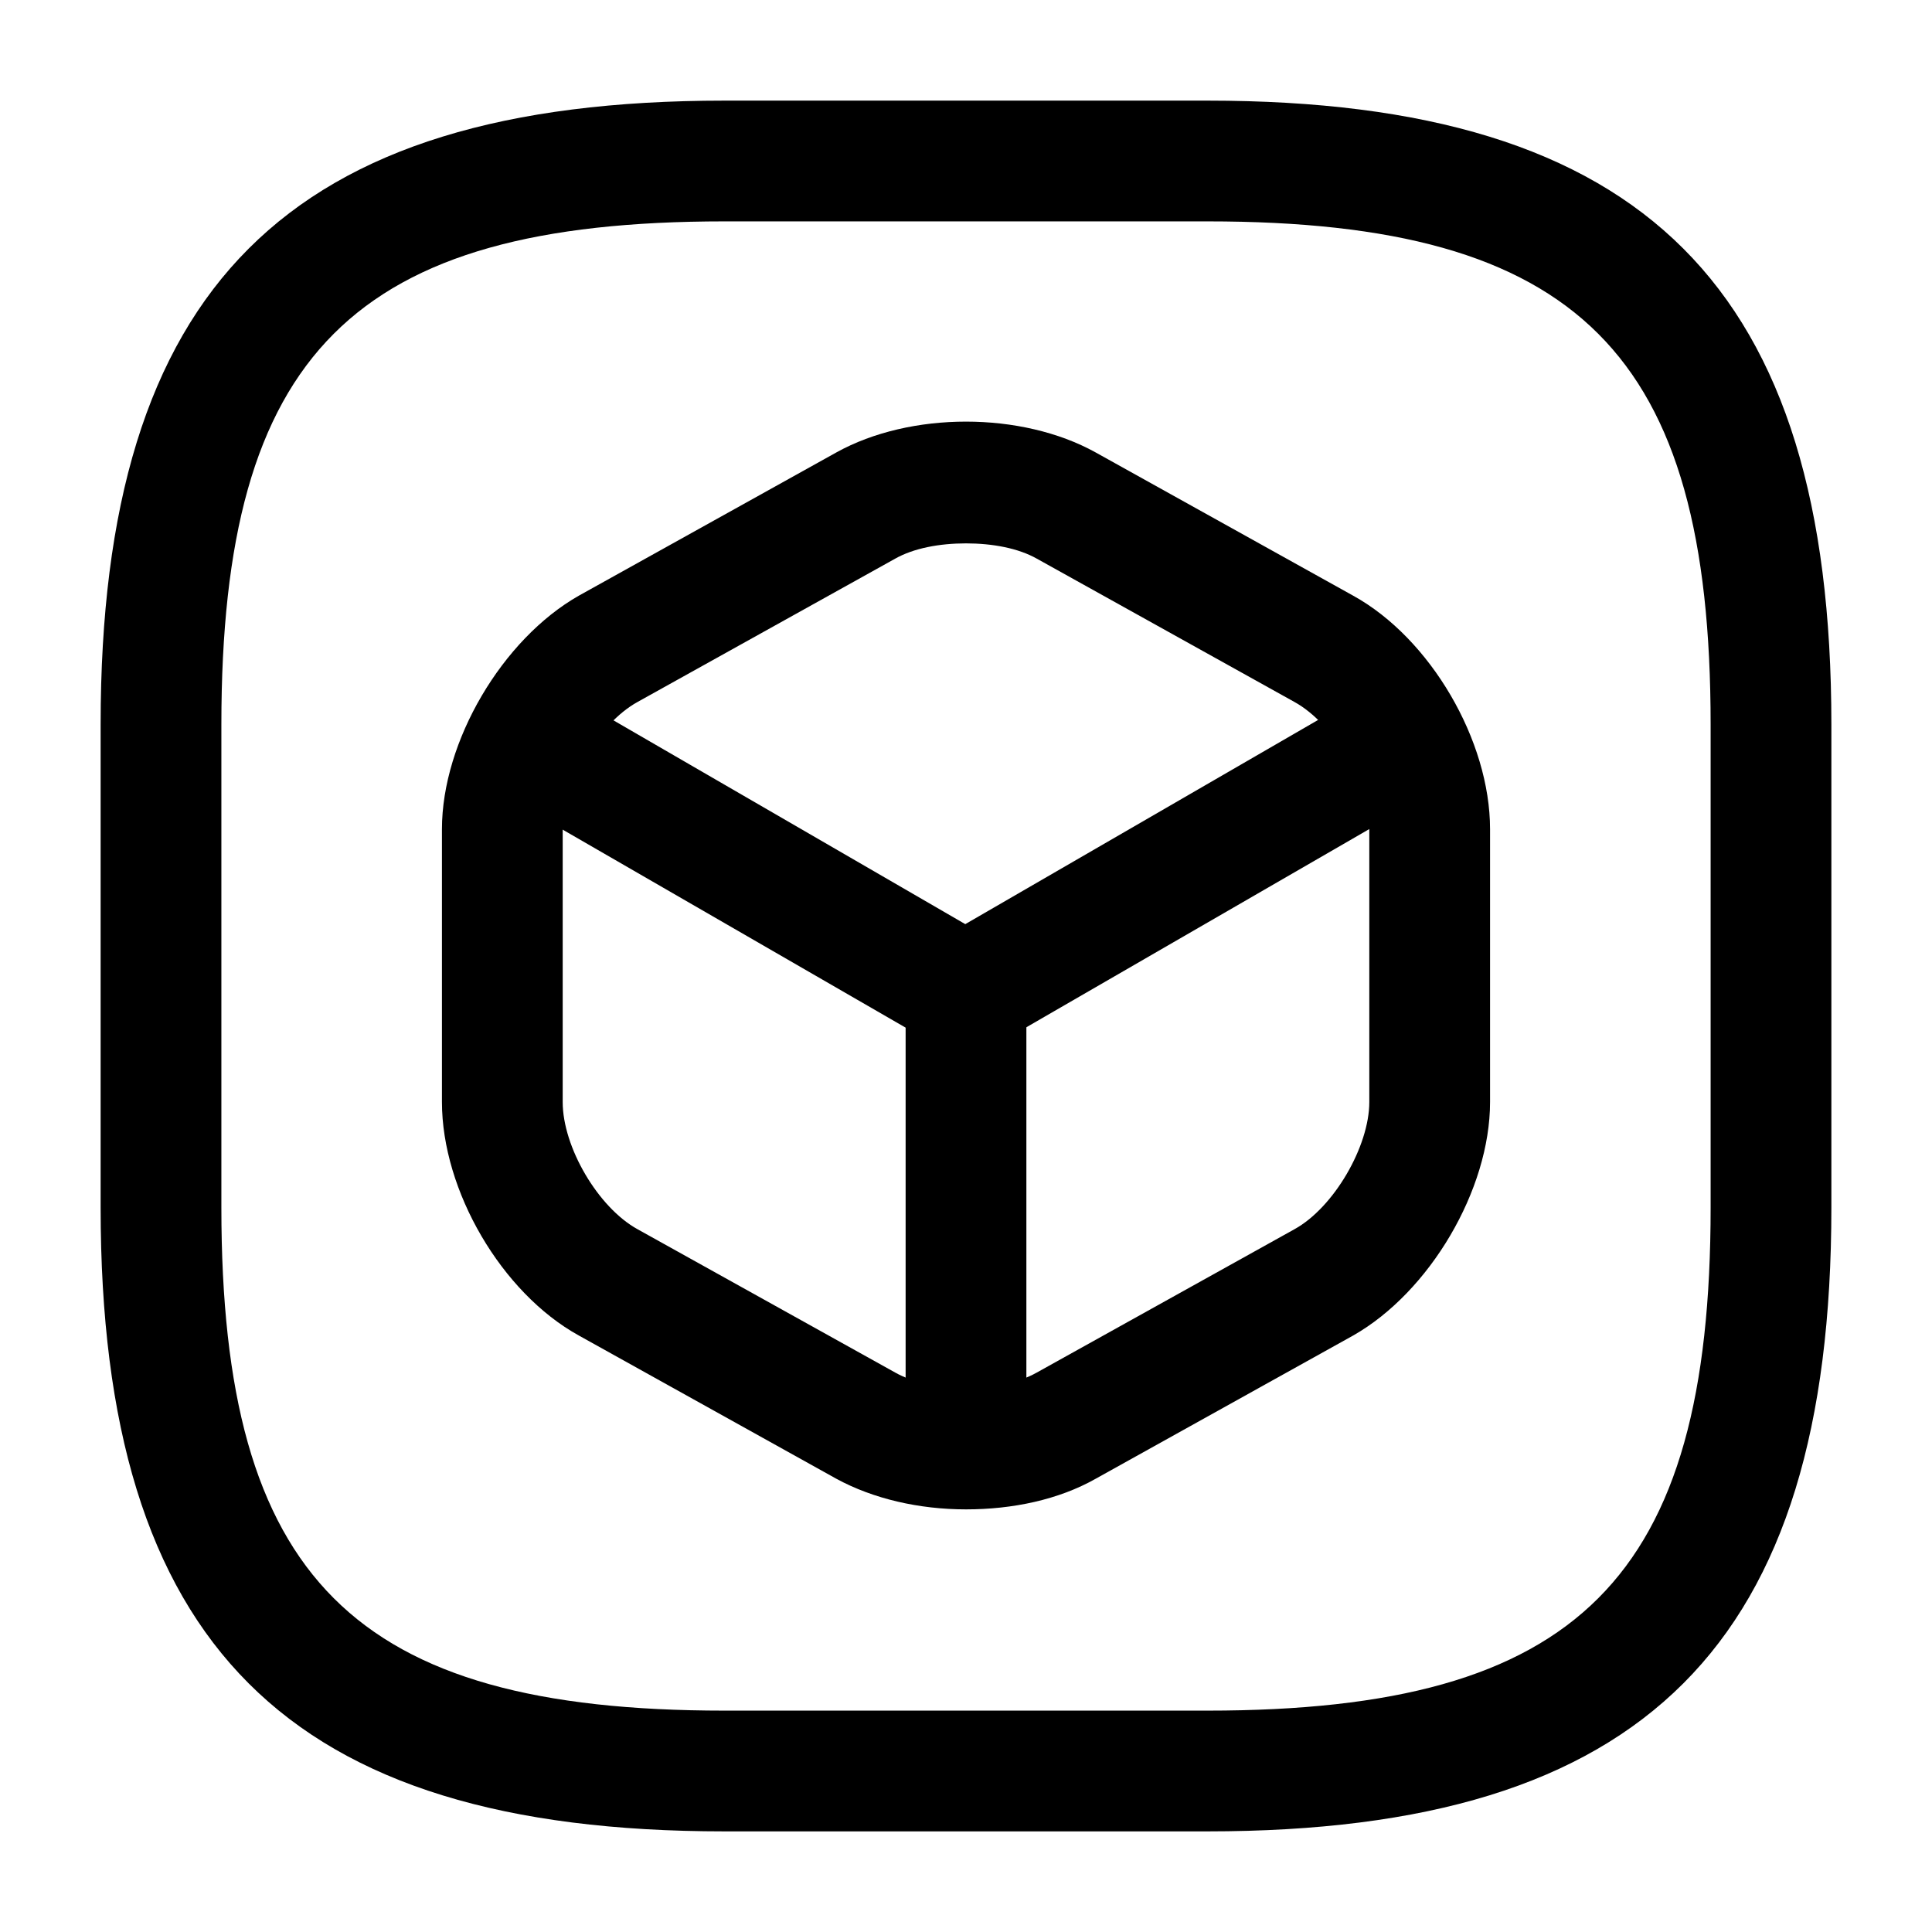
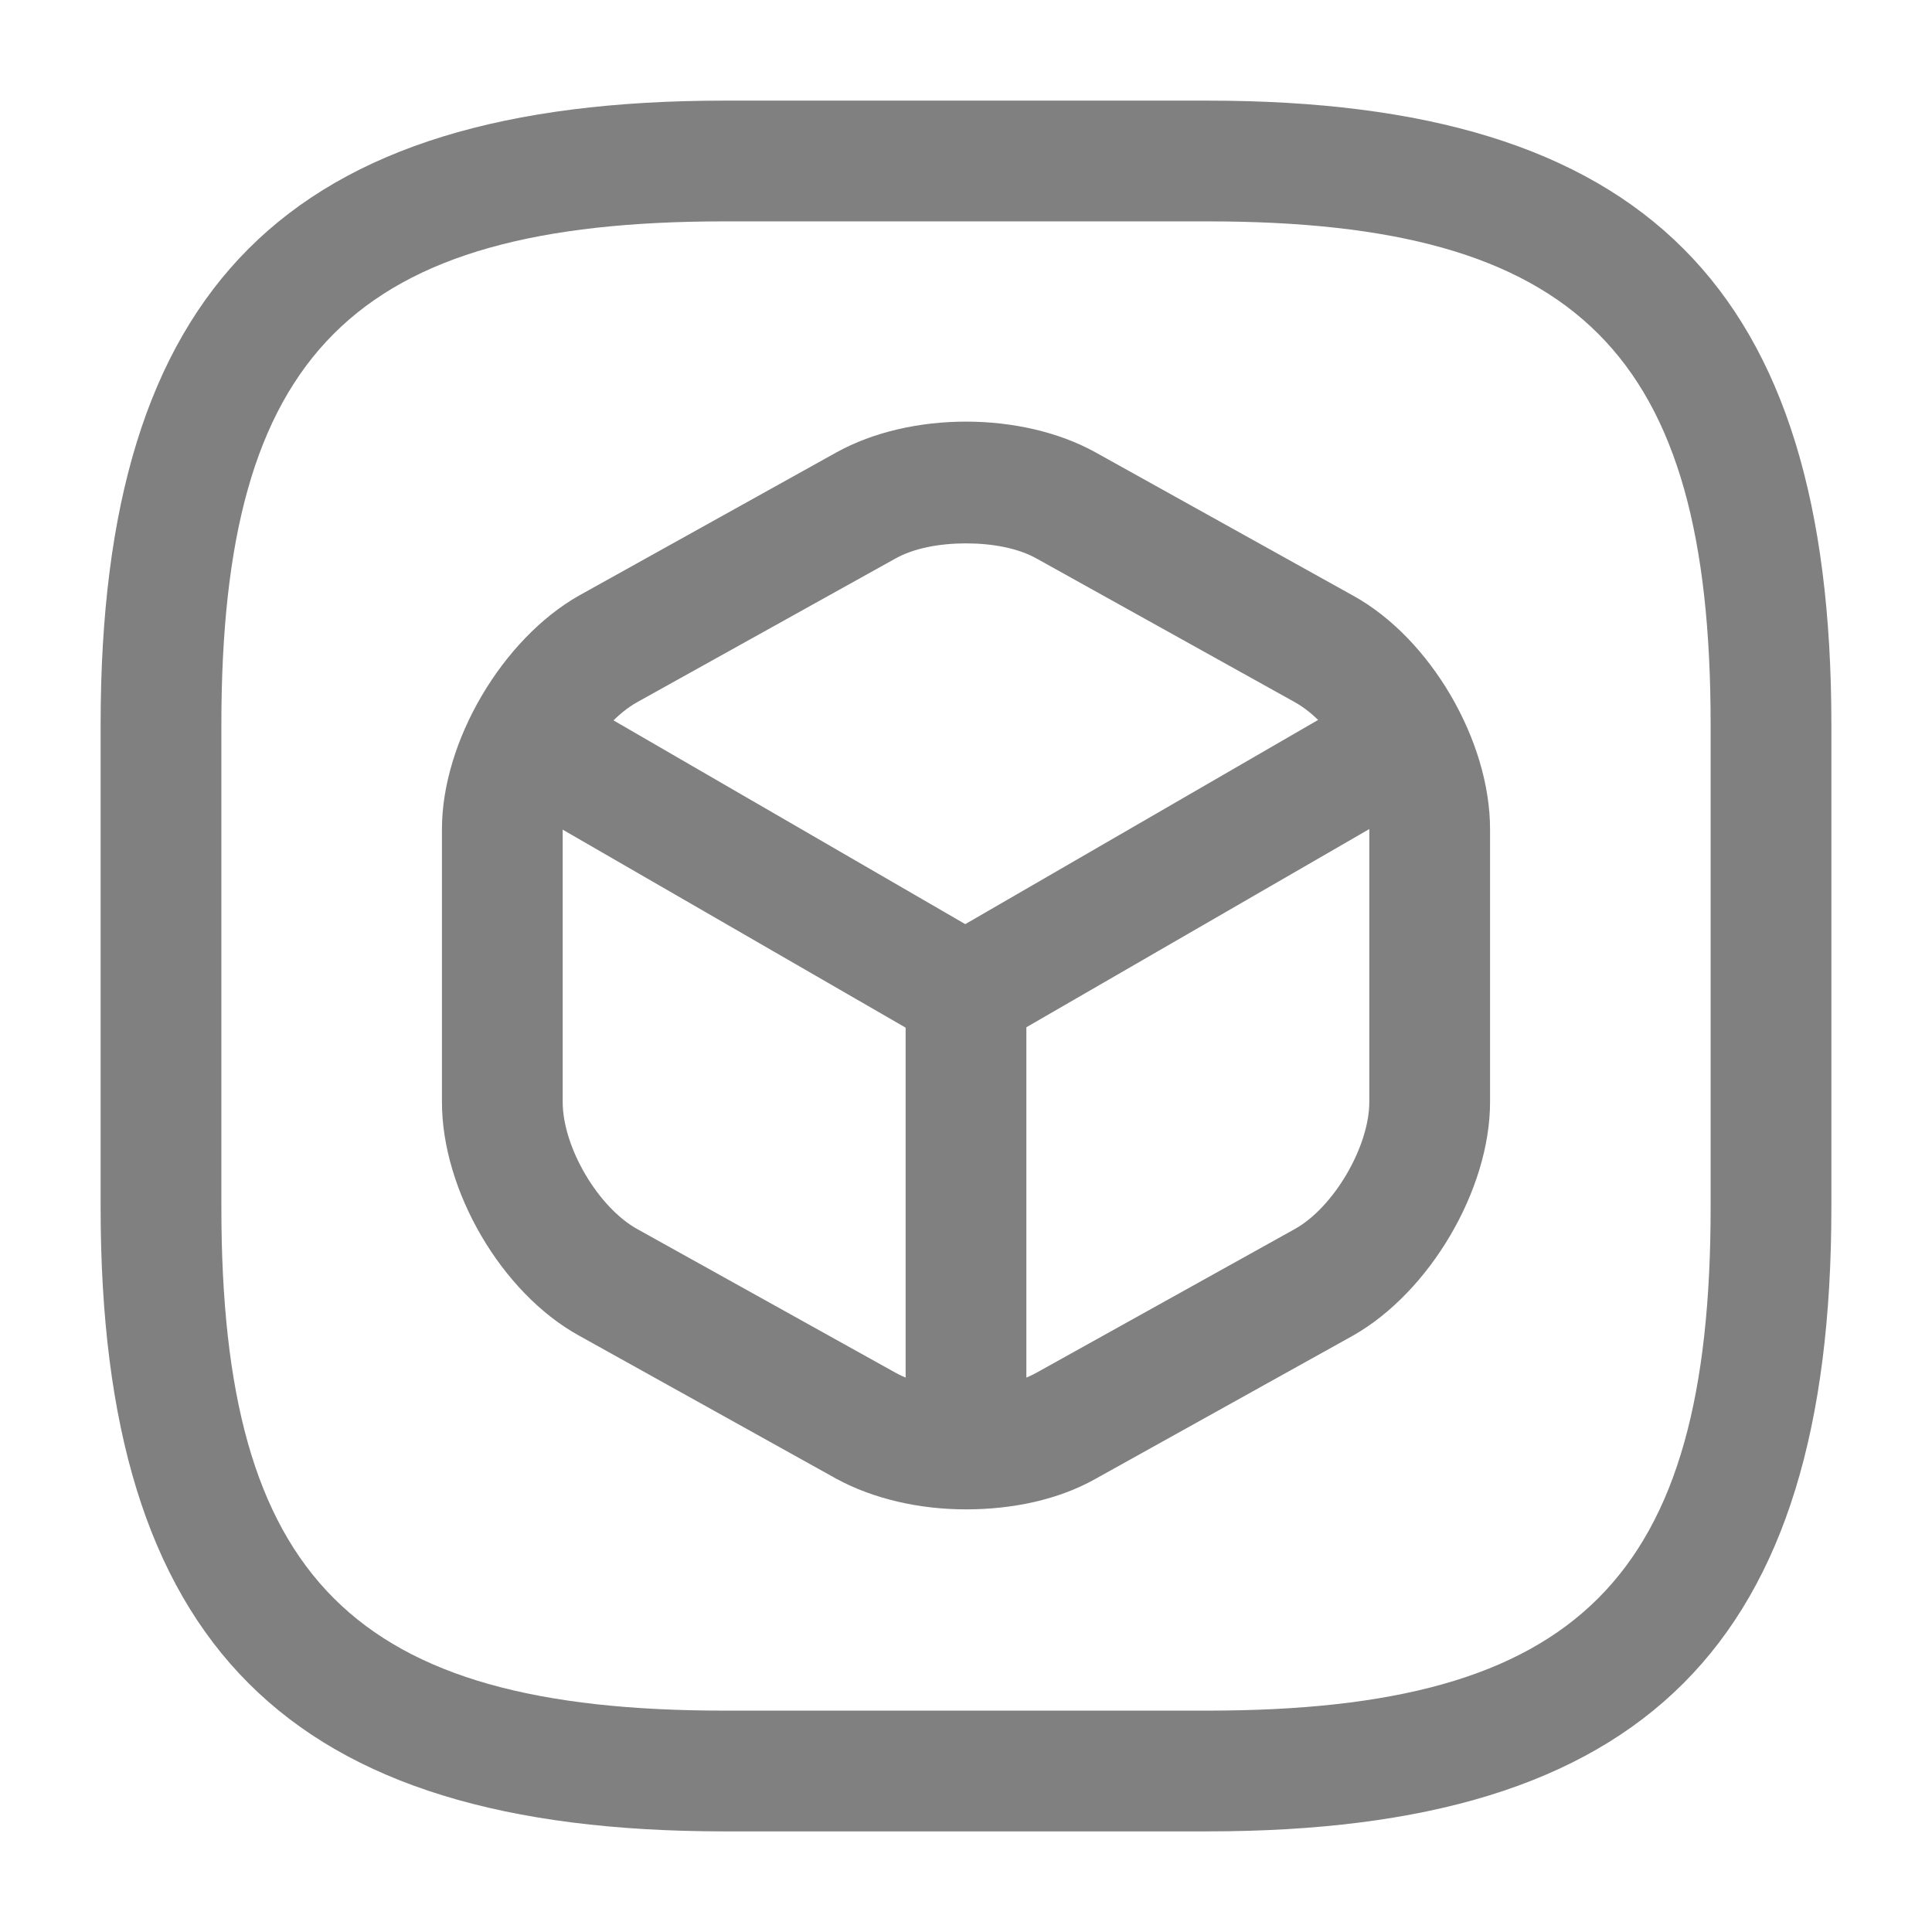
<svg xmlns="http://www.w3.org/2000/svg" width="24" height="24" viewBox="0 0 24 24" fill="none">
-   <path d="M15 22.75H9C3.57 22.75 1.25 20.43 1.25 15V9C1.25 3.57 3.57 1.25 9 1.25H15C20.43 1.25 22.75 3.57 22.75 9V15C22.75 20.43 20.43 22.75 15 22.75ZM9 2.75C4.39 2.75 2.75 4.39 2.75 9V15C2.75 19.61 4.39 21.25 9 21.25H15C19.61 21.25 21.25 19.61 21.25 15V9C21.25 4.39 19.61 2.75 15 2.75H9Z" fill="black" />
-   <path d="M12.001 13.08C11.871 13.08 11.741 13.05 11.621 12.98L6.321 9.92C5.961 9.71 5.841 9.25 6.051 8.9C6.261 8.54 6.721 8.42 7.071 8.63L11.991 11.48L16.881 8.65C17.241 8.44 17.701 8.57 17.901 8.92C18.101 9.27 17.981 9.74 17.631 9.94L12.371 12.98C12.261 13.04 12.131 13.08 12.001 13.08Z" fill="black" />
-   <path d="M12 18.52C11.59 18.52 11.25 18.18 11.25 17.77V12.33C11.25 11.92 11.59 11.58 12 11.58C12.41 11.58 12.75 11.92 12.75 12.33V17.77C12.75 18.18 12.41 18.52 12 18.52Z" fill="black" />
-   <path d="M12 18.75C11.42 18.75 10.85 18.62 10.39 18.37L7.19 16.59C6.23 16.06 5.49 14.79 5.49 13.69V10.3C5.49 9.21 6.24 7.94 7.19 7.4L10.39 5.62C11.31 5.11 12.69 5.11 13.61 5.62L16.81 7.4C17.77 7.93 18.51 9.2 18.51 10.3V13.69C18.51 14.78 17.76 16.05 16.81 16.59L13.61 18.37C13.15 18.63 12.58 18.75 12 18.75ZM12 6.75C11.67 6.75 11.35 6.81 11.12 6.94L7.92 8.72C7.43 8.99 6.99 9.75 6.99 10.3V13.69C6.99 14.25 7.43 15 7.92 15.27L11.12 17.05C11.58 17.31 12.42 17.31 12.88 17.05L16.08 15.27C16.57 15 17.01 14.24 17.01 13.69V10.3C17.01 9.74 16.57 8.99 16.08 8.72L12.88 6.94C12.65 6.81 12.33 6.75 12 6.75Z" fill="black" />
+   <path d="M15 22.75H9C3.57 22.75 1.25 20.43 1.25 15V9C1.25 3.57 3.57 1.25 9 1.25H15C20.43 1.25 22.75 3.57 22.75 9V15C22.75 20.43 20.43 22.75 15 22.75ZM9 2.75C4.39 2.75 2.75 4.39 2.75 9V15C2.75 19.61 4.39 21.25 9 21.25H15C19.61 21.25 21.25 19.61 21.25 15V9C21.25 4.39 19.61 2.75 15 2.75H9Z" fill="gray" />
+   <path d="M12.001 13.08C11.871 13.08 11.741 13.05 11.621 12.98L6.321 9.92C5.961 9.71 5.841 9.25 6.051 8.9C6.261 8.54 6.721 8.42 7.071 8.63L11.991 11.48L16.881 8.65C17.241 8.44 17.701 8.57 17.901 8.92C18.101 9.27 17.981 9.74 17.631 9.94L12.371 12.98C12.261 13.04 12.131 13.08 12.001 13.08Z" fill="gray" />
+   <path d="M12 18.52C11.59 18.52 11.25 18.18 11.25 17.77V12.33C11.25 11.92 11.59 11.58 12 11.58C12.41 11.58 12.75 11.92 12.75 12.33V17.77C12.75 18.18 12.41 18.52 12 18.52Z" fill="gray" />
+   <path d="M12 18.75C11.42 18.75 10.85 18.62 10.39 18.37L7.19 16.59C6.23 16.06 5.49 14.79 5.49 13.69V10.3C5.49 9.21 6.24 7.94 7.19 7.4L10.39 5.62C11.31 5.11 12.69 5.11 13.61 5.62L16.81 7.4C17.77 7.93 18.51 9.2 18.51 10.3V13.69C18.51 14.78 17.76 16.05 16.81 16.59L13.61 18.37C13.15 18.63 12.58 18.75 12 18.75ZM12 6.75C11.67 6.75 11.35 6.81 11.12 6.94L7.92 8.72C7.43 8.99 6.99 9.75 6.99 10.3V13.69C6.99 14.25 7.43 15 7.92 15.27L11.12 17.05C11.58 17.31 12.42 17.31 12.88 17.05L16.08 15.27C16.57 15 17.01 14.24 17.01 13.69V10.3C17.01 9.74 16.57 8.99 16.08 8.72L12.88 6.94C12.65 6.81 12.33 6.75 12 6.75Z" fill="gray" />
</svg>
